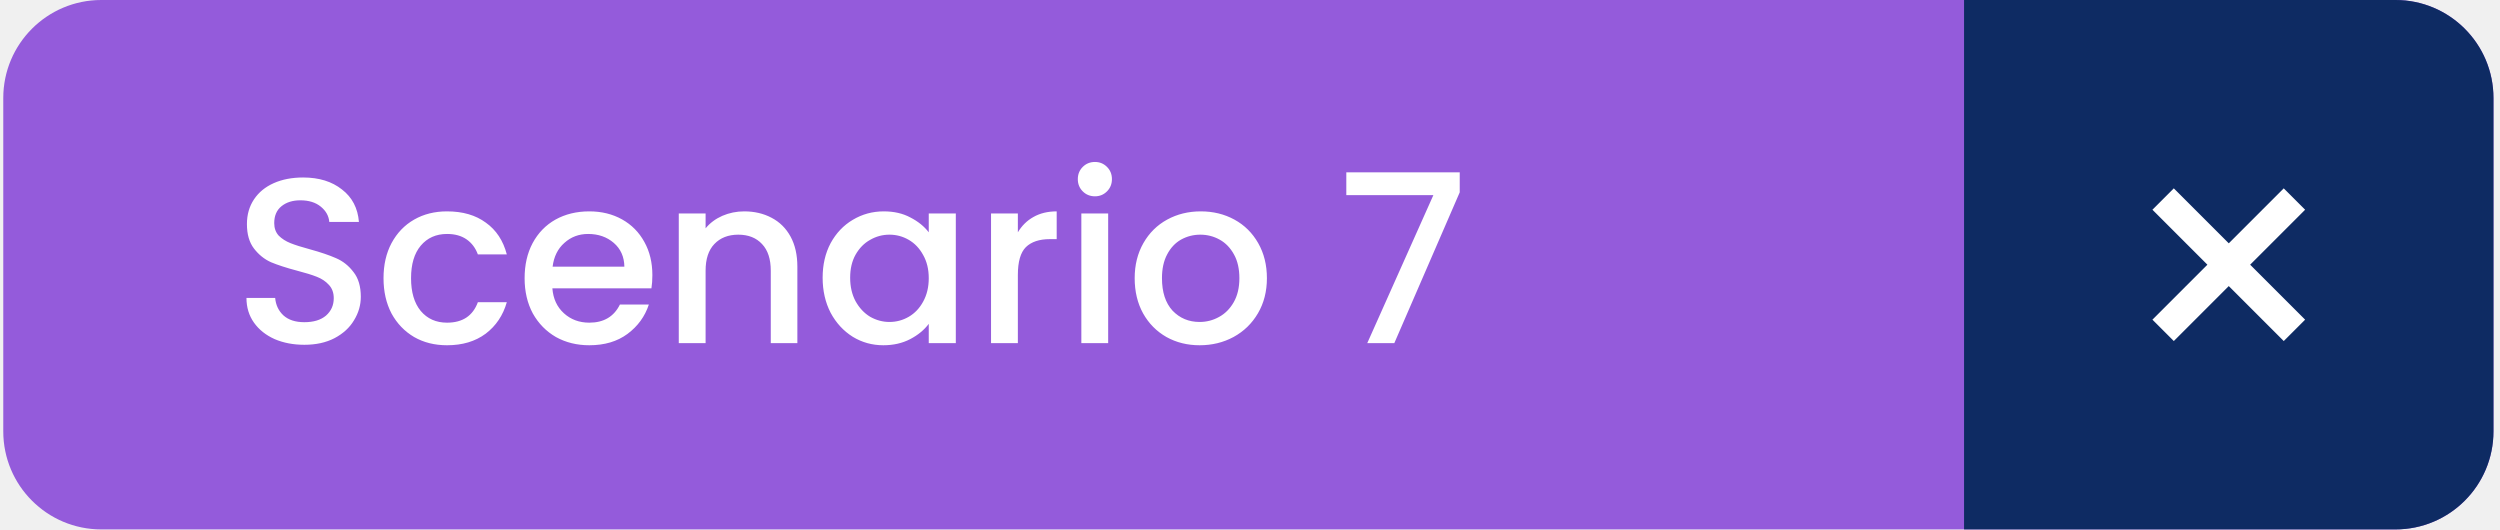
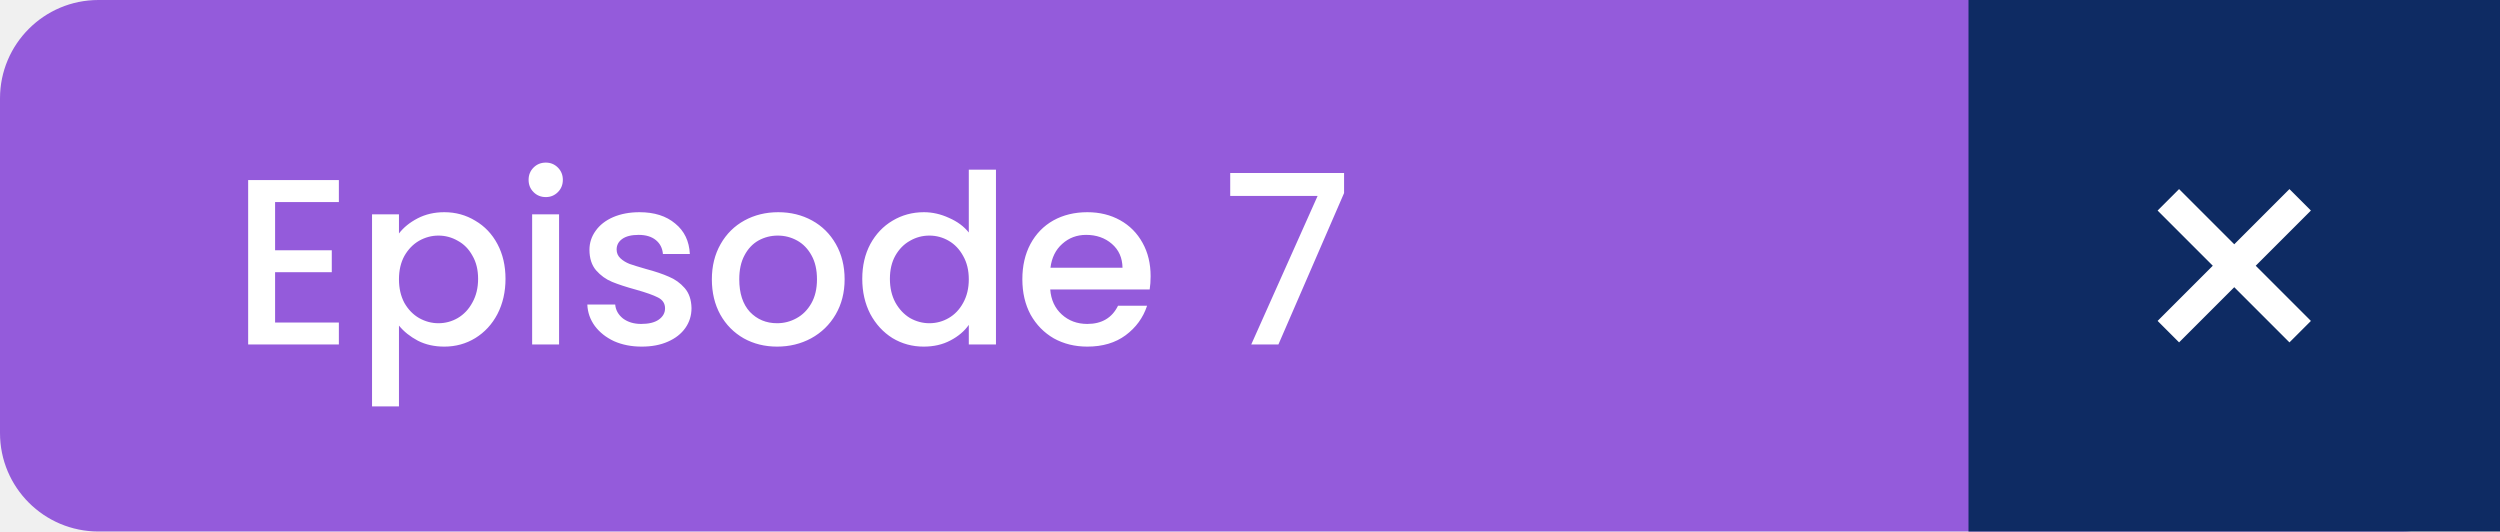
- <svg xmlns="http://www.w3.org/2000/svg" width="255" height="54" viewBox="0 0 255 54" fill="none">
-   <g clip-path="url(#clip0_1710_1071)">
-     <rect x="0.334" width="254" height="54" rx="10" fill="#945BDB" />
-     <rect x="200.334" width="54" height="54" fill="#0E2B63" />
-     <g clip-path="url(#clip1_1710_1071)">
-       <path d="M235.122 21.392L232.941 19.211L227.334 24.818L221.727 19.211L219.546 21.392L225.153 26.999L219.546 32.606L221.727 34.787L227.334 29.18L232.941 34.787L235.122 32.606L229.515 26.999L235.122 21.392Z" fill="white" />
-     </g>
-     <path d="M31.043 35.168C29.923 35.168 28.915 34.976 28.019 34.592C27.123 34.192 26.419 33.632 25.907 32.912C25.395 32.192 25.139 31.352 25.139 30.392H28.067C28.131 31.112 28.411 31.704 28.907 32.168C29.419 32.632 30.131 32.864 31.043 32.864C31.987 32.864 32.723 32.64 33.251 32.192C33.779 31.728 34.043 31.136 34.043 30.416C34.043 29.856 33.875 29.4 33.539 29.048C33.219 28.696 32.811 28.424 32.315 28.232C31.835 28.04 31.163 27.832 30.299 27.608C29.211 27.32 28.323 27.032 27.635 26.744C26.963 26.44 26.387 25.976 25.907 25.352C25.427 24.728 25.187 23.896 25.187 22.856C25.187 21.896 25.427 21.056 25.907 20.336C26.387 19.616 27.059 19.064 27.923 18.68C28.787 18.296 29.787 18.104 30.923 18.104C32.539 18.104 33.859 18.512 34.883 19.328C35.923 20.128 36.499 21.232 36.611 22.64H33.587C33.539 22.032 33.251 21.512 32.723 21.08C32.195 20.648 31.499 20.432 30.635 20.432C29.851 20.432 29.211 20.632 28.715 21.032C28.219 21.432 27.971 22.008 27.971 22.76C27.971 23.272 28.123 23.696 28.427 24.032C28.747 24.352 29.147 24.608 29.627 24.8C30.107 24.992 30.763 25.2 31.595 25.424C32.699 25.728 33.595 26.032 34.283 26.336C34.987 26.64 35.579 27.112 36.059 27.752C36.555 28.376 36.803 29.216 36.803 30.272C36.803 31.12 36.571 31.92 36.107 32.672C35.659 33.424 34.995 34.032 34.115 34.496C33.251 34.944 32.227 35.168 31.043 35.168ZM39.119 28.376C39.119 27.016 39.391 25.824 39.935 24.8C40.495 23.76 41.263 22.96 42.239 22.4C43.215 21.84 44.335 21.56 45.599 21.56C47.199 21.56 48.519 21.944 49.559 22.712C50.615 23.464 51.327 24.544 51.695 25.952H48.743C48.503 25.296 48.119 24.784 47.591 24.416C47.063 24.048 46.399 23.864 45.599 23.864C44.479 23.864 43.583 24.264 42.911 25.064C42.255 25.848 41.927 26.952 41.927 28.376C41.927 29.8 42.255 30.912 42.911 31.712C43.583 32.512 44.479 32.912 45.599 32.912C47.183 32.912 48.231 32.216 48.743 30.824H51.695C51.311 32.168 50.591 33.24 49.535 34.04C48.479 34.824 47.167 35.216 45.599 35.216C44.335 35.216 43.215 34.936 42.239 34.376C41.263 33.8 40.495 33 39.935 31.976C39.391 30.936 39.119 29.736 39.119 28.376ZM66.542 28.064C66.542 28.56 66.51 29.008 66.446 29.408H56.342C56.422 30.464 56.814 31.312 57.518 31.952C58.222 32.592 59.086 32.912 60.11 32.912C61.582 32.912 62.622 32.296 63.23 31.064H66.182C65.782 32.28 65.054 33.28 63.998 34.064C62.958 34.832 61.662 35.216 60.11 35.216C58.846 35.216 57.71 34.936 56.702 34.376C55.71 33.8 54.926 33 54.35 31.976C53.79 30.936 53.51 29.736 53.51 28.376C53.51 27.016 53.782 25.824 54.326 24.8C54.886 23.76 55.662 22.96 56.654 22.4C57.662 21.84 58.814 21.56 60.11 21.56C61.358 21.56 62.47 21.832 63.446 22.376C64.422 22.92 65.182 23.688 65.726 24.68C66.27 25.656 66.542 26.784 66.542 28.064ZM63.686 27.2C63.67 26.192 63.31 25.384 62.606 24.776C61.902 24.168 61.03 23.864 59.99 23.864C59.046 23.864 58.238 24.168 57.566 24.776C56.894 25.368 56.494 26.176 56.366 27.2H63.686ZM75.907 21.56C76.947 21.56 77.875 21.776 78.691 22.208C79.523 22.64 80.171 23.28 80.635 24.128C81.099 24.976 81.331 26 81.331 27.2V35H78.619V27.608C78.619 26.424 78.323 25.52 77.731 24.896C77.139 24.256 76.331 23.936 75.307 23.936C74.283 23.936 73.467 24.256 72.859 24.896C72.267 25.52 71.971 26.424 71.971 27.608V35H69.235V21.776H71.971V23.288C72.419 22.744 72.987 22.32 73.675 22.016C74.379 21.712 75.123 21.56 75.907 21.56ZM83.909 28.328C83.909 27 84.18 25.824 84.725 24.8C85.284 23.776 86.037 22.984 86.981 22.424C87.941 21.848 88.996 21.56 90.148 21.56C91.189 21.56 92.093 21.768 92.861 22.184C93.644 22.584 94.269 23.088 94.733 23.696V21.776H97.493V35H94.733V33.032C94.269 33.656 93.636 34.176 92.837 34.592C92.037 35.008 91.124 35.216 90.1 35.216C88.965 35.216 87.924 34.928 86.981 34.352C86.037 33.76 85.284 32.944 84.725 31.904C84.18 30.848 83.909 29.656 83.909 28.328ZM94.733 28.376C94.733 27.464 94.54 26.672 94.156 26C93.788 25.328 93.3 24.816 92.692 24.464C92.085 24.112 91.428 23.936 90.725 23.936C90.02 23.936 89.365 24.112 88.757 24.464C88.148 24.8 87.653 25.304 87.269 25.976C86.9 26.632 86.716 27.416 86.716 28.328C86.716 29.24 86.9 30.04 87.269 30.728C87.653 31.416 88.148 31.944 88.757 32.312C89.38 32.664 90.037 32.84 90.725 32.84C91.428 32.84 92.085 32.664 92.692 32.312C93.3 31.96 93.788 31.448 94.156 30.776C94.54 30.088 94.733 29.288 94.733 28.376ZM103.822 23.696C104.222 23.024 104.75 22.504 105.406 22.136C106.078 21.752 106.87 21.56 107.782 21.56V24.392H107.086C106.014 24.392 105.198 24.664 104.638 25.208C104.094 25.752 103.822 26.696 103.822 28.04V35H101.086V21.776H103.822V23.696ZM111.689 20.024C111.193 20.024 110.777 19.856 110.441 19.52C110.105 19.184 109.937 18.768 109.937 18.272C109.937 17.776 110.105 17.36 110.441 17.024C110.777 16.688 111.193 16.52 111.689 16.52C112.169 16.52 112.577 16.688 112.913 17.024C113.249 17.36 113.417 17.776 113.417 18.272C113.417 18.768 113.249 19.184 112.913 19.52C112.577 19.856 112.169 20.024 111.689 20.024ZM113.033 21.776V35H110.297V21.776H113.033ZM122.361 35.216C121.113 35.216 119.985 34.936 118.977 34.376C117.969 33.8 117.177 33 116.601 31.976C116.025 30.936 115.737 29.736 115.737 28.376C115.737 27.032 116.033 25.84 116.625 24.8C117.217 23.76 118.025 22.96 119.049 22.4C120.073 21.84 121.217 21.56 122.481 21.56C123.745 21.56 124.889 21.84 125.913 22.4C126.937 22.96 127.745 23.76 128.337 24.8C128.929 25.84 129.225 27.032 129.225 28.376C129.225 29.72 128.921 30.912 128.313 31.952C127.705 32.992 126.873 33.8 125.817 34.376C124.777 34.936 123.625 35.216 122.361 35.216ZM122.361 32.84C123.065 32.84 123.721 32.672 124.329 32.336C124.953 32 125.457 31.496 125.841 30.824C126.225 30.152 126.417 29.336 126.417 28.376C126.417 27.416 126.233 26.608 125.865 25.952C125.497 25.28 125.009 24.776 124.401 24.44C123.793 24.104 123.137 23.936 122.433 23.936C121.729 23.936 121.073 24.104 120.465 24.44C119.873 24.776 119.401 25.28 119.049 25.952C118.697 26.608 118.521 27.416 118.521 28.376C118.521 29.8 118.881 30.904 119.601 31.688C120.337 32.456 121.257 32.84 122.361 32.84ZM148.892 19.616L142.22 35H139.46L146.204 19.904H137.324V17.576H148.892V19.616Z" fill="white" />
+ <svg xmlns="http://www.w3.org/2000/svg" width="254" height="54" viewBox="0 0 254 54" fill="none">
+   <rect width="254" height="54" rx="10" fill="#945BDB" />
+   <rect x="200" width="54" height="54" fill="#0E2B63" />
+   <g clip-path="url(#clip0_1722_2313)">
+     <path d="M234.788 21.392L232.607 19.211L227 24.818L221.393 19.211L219.212 21.392L224.819 26.999L219.212 32.606L221.393 34.787L227 29.18L232.607 34.787L234.788 32.606L229.181 26.999L234.788 21.392Z" fill="white" />
  </g>
+   <path d="M27.949 20.528V25.424H33.709V27.656H27.949V32.768H34.429V35H25.213V18.296H34.429V20.528H27.949ZM40.535 23.72C40.999 23.112 41.631 22.6 42.431 22.184C43.231 21.768 44.135 21.56 45.143 21.56C46.295 21.56 47.343 21.848 48.287 22.424C49.247 22.984 49.999 23.776 50.543 24.8C51.087 25.824 51.359 27 51.359 28.328C51.359 29.656 51.087 30.848 50.543 31.904C49.999 32.944 49.247 33.76 48.287 34.352C47.343 34.928 46.295 35.216 45.143 35.216C44.135 35.216 43.239 35.016 42.455 34.616C41.671 34.2 41.031 33.688 40.535 33.08V41.288H37.799V21.776H40.535V23.72ZM48.575 28.328C48.575 27.416 48.383 26.632 47.999 25.976C47.631 25.304 47.135 24.8 46.511 24.464C45.903 24.112 45.247 23.936 44.543 23.936C43.855 23.936 43.199 24.112 42.575 24.464C41.967 24.816 41.471 25.328 41.087 26C40.719 26.672 40.535 27.464 40.535 28.376C40.535 29.288 40.719 30.088 41.087 30.776C41.471 31.448 41.967 31.96 42.575 32.312C43.199 32.664 43.855 32.84 44.543 32.84C45.247 32.84 45.903 32.664 46.511 32.312C47.135 31.944 47.631 31.416 47.999 30.728C48.383 30.04 48.575 29.24 48.575 28.328ZM55.457 20.024C54.961 20.024 54.545 19.856 54.209 19.52C53.873 19.184 53.705 18.768 53.705 18.272C53.705 17.776 53.873 17.36 54.209 17.024C54.545 16.688 54.961 16.52 55.457 16.52C55.937 16.52 56.345 16.688 56.681 17.024C57.017 17.36 57.185 17.776 57.185 18.272C57.185 18.768 57.017 19.184 56.681 19.52C56.345 19.856 55.937 20.024 55.457 20.024ZM56.801 21.776V35H54.065V21.776H56.801ZM65.193 35.216C64.153 35.216 63.217 35.032 62.385 34.664C61.569 34.28 60.921 33.768 60.441 33.128C59.961 32.472 59.705 31.744 59.673 30.944H62.505C62.553 31.504 62.817 31.976 63.297 32.36C63.793 32.728 64.409 32.912 65.145 32.912C65.913 32.912 66.505 32.768 66.921 32.48C67.353 32.176 67.569 31.792 67.569 31.328C67.569 30.832 67.329 30.464 66.849 30.224C66.385 29.984 65.641 29.72 64.617 29.432C63.625 29.16 62.817 28.896 62.193 28.64C61.569 28.384 61.025 27.992 60.561 27.464C60.113 26.936 59.889 26.24 59.889 25.376C59.889 24.672 60.097 24.032 60.513 23.456C60.929 22.864 61.521 22.4 62.289 22.064C63.073 21.728 63.969 21.56 64.977 21.56C66.481 21.56 67.689 21.944 68.601 22.712C69.529 23.464 70.025 24.496 70.089 25.808H67.353C67.305 25.216 67.065 24.744 66.633 24.392C66.201 24.04 65.617 23.864 64.881 23.864C64.161 23.864 63.609 24 63.225 24.272C62.841 24.544 62.649 24.904 62.649 25.352C62.649 25.704 62.777 26 63.033 26.24C63.289 26.48 63.601 26.672 63.969 26.816C64.337 26.944 64.881 27.112 65.601 27.32C66.561 27.576 67.345 27.84 67.953 28.112C68.577 28.368 69.113 28.752 69.561 29.264C70.009 29.776 70.241 30.456 70.257 31.304C70.257 32.056 70.049 32.728 69.633 33.32C69.217 33.912 68.625 34.376 67.857 34.712C67.105 35.048 66.217 35.216 65.193 35.216ZM78.949 35.216C77.701 35.216 76.573 34.936 75.565 34.376C74.557 33.8 73.765 33 73.189 31.976C72.613 30.936 72.325 29.736 72.325 28.376C72.325 27.032 72.621 25.84 73.213 24.8C73.805 23.76 74.613 22.96 75.637 22.4C76.661 21.84 77.805 21.56 79.069 21.56C80.333 21.56 81.477 21.84 82.501 22.4C83.525 22.96 84.333 23.76 84.925 24.8C85.517 25.84 85.813 27.032 85.813 28.376C85.813 29.72 85.509 30.912 84.901 31.952C84.293 32.992 83.461 33.8 82.405 34.376C81.365 34.936 80.213 35.216 78.949 35.216ZM78.949 32.84C79.653 32.84 80.309 32.672 80.917 32.336C81.541 32 82.045 31.496 82.429 30.824C82.813 30.152 83.005 29.336 83.005 28.376C83.005 27.416 82.821 26.608 82.453 25.952C82.085 25.28 81.597 24.776 80.989 24.44C80.381 24.104 79.725 23.936 79.021 23.936C78.317 23.936 77.661 24.104 77.053 24.44C76.461 24.776 75.989 25.28 75.637 25.952C75.285 26.608 75.109 27.416 75.109 28.376C75.109 29.8 75.469 30.904 76.189 31.688C76.925 32.456 77.845 32.84 78.949 32.84ZM87.606 28.328C87.606 27 87.878 25.824 88.422 24.8C88.982 23.776 89.734 22.984 90.678 22.424C91.638 21.848 92.702 21.56 93.87 21.56C94.734 21.56 95.582 21.752 96.414 22.136C97.262 22.504 97.934 23 98.43 23.624V17.24H101.19V35H98.43V33.008C97.982 33.648 97.358 34.176 96.558 34.592C95.774 35.008 94.87 35.216 93.846 35.216C92.694 35.216 91.638 34.928 90.678 34.352C89.734 33.76 88.982 32.944 88.422 31.904C87.878 30.848 87.606 29.656 87.606 28.328ZM98.43 28.376C98.43 27.464 98.238 26.672 97.854 26C97.486 25.328 96.998 24.816 96.39 24.464C95.782 24.112 95.126 23.936 94.422 23.936C93.718 23.936 93.062 24.112 92.454 24.464C91.846 24.8 91.35 25.304 90.966 25.976C90.598 26.632 90.414 27.416 90.414 28.328C90.414 29.24 90.598 30.04 90.966 30.728C91.35 31.416 91.846 31.944 92.454 32.312C93.078 32.664 93.734 32.84 94.422 32.84C95.126 32.84 95.782 32.664 96.39 32.312C96.998 31.96 97.486 31.448 97.854 30.776C98.238 30.088 98.43 29.288 98.43 28.376ZM116.903 28.064C116.903 28.56 116.871 29.008 116.807 29.408H106.703C106.783 30.464 107.175 31.312 107.879 31.952C108.583 32.592 109.447 32.912 110.471 32.912C111.943 32.912 112.983 32.296 113.591 31.064H116.543C116.143 32.28 115.415 33.28 114.359 34.064C113.319 34.832 112.023 35.216 110.471 35.216C109.207 35.216 108.071 34.936 107.063 34.376C106.071 33.8 105.287 33 104.711 31.976C104.151 30.936 103.871 29.736 103.871 28.376C103.871 27.016 104.143 25.824 104.687 24.8C105.247 23.76 106.023 22.96 107.015 22.4C108.023 21.84 109.175 21.56 110.471 21.56C111.719 21.56 112.831 21.832 113.807 22.376C114.783 22.92 115.543 23.688 116.087 24.68C116.631 25.656 116.903 26.784 116.903 28.064ZM114.047 27.2C114.031 26.192 113.671 25.384 112.967 24.776C112.263 24.168 111.391 23.864 110.351 23.864C109.407 23.864 108.599 24.168 107.927 24.776C107.255 25.368 106.855 26.176 106.727 27.2H114.047ZM136.558 19.616L129.886 35H127.126L133.87 19.904H124.99V17.576H136.558V19.616Z" fill="white" />
  <defs>
-     <clipPath id="clip0_1710_1071">
-       <rect x="0.334" width="254" height="54" rx="10" fill="white" />
-     </clipPath>
-     <clipPath id="clip1_1710_1071">
-       <rect width="15.576" height="15.576" fill="white" transform="translate(219.546 19.2109)" />
+     <clipPath id="clip0_1722_2313">
+       <rect width="15.576" height="15.576" fill="white" transform="translate(219.212 19.2109)" />
    </clipPath>
  </defs>
</svg>
